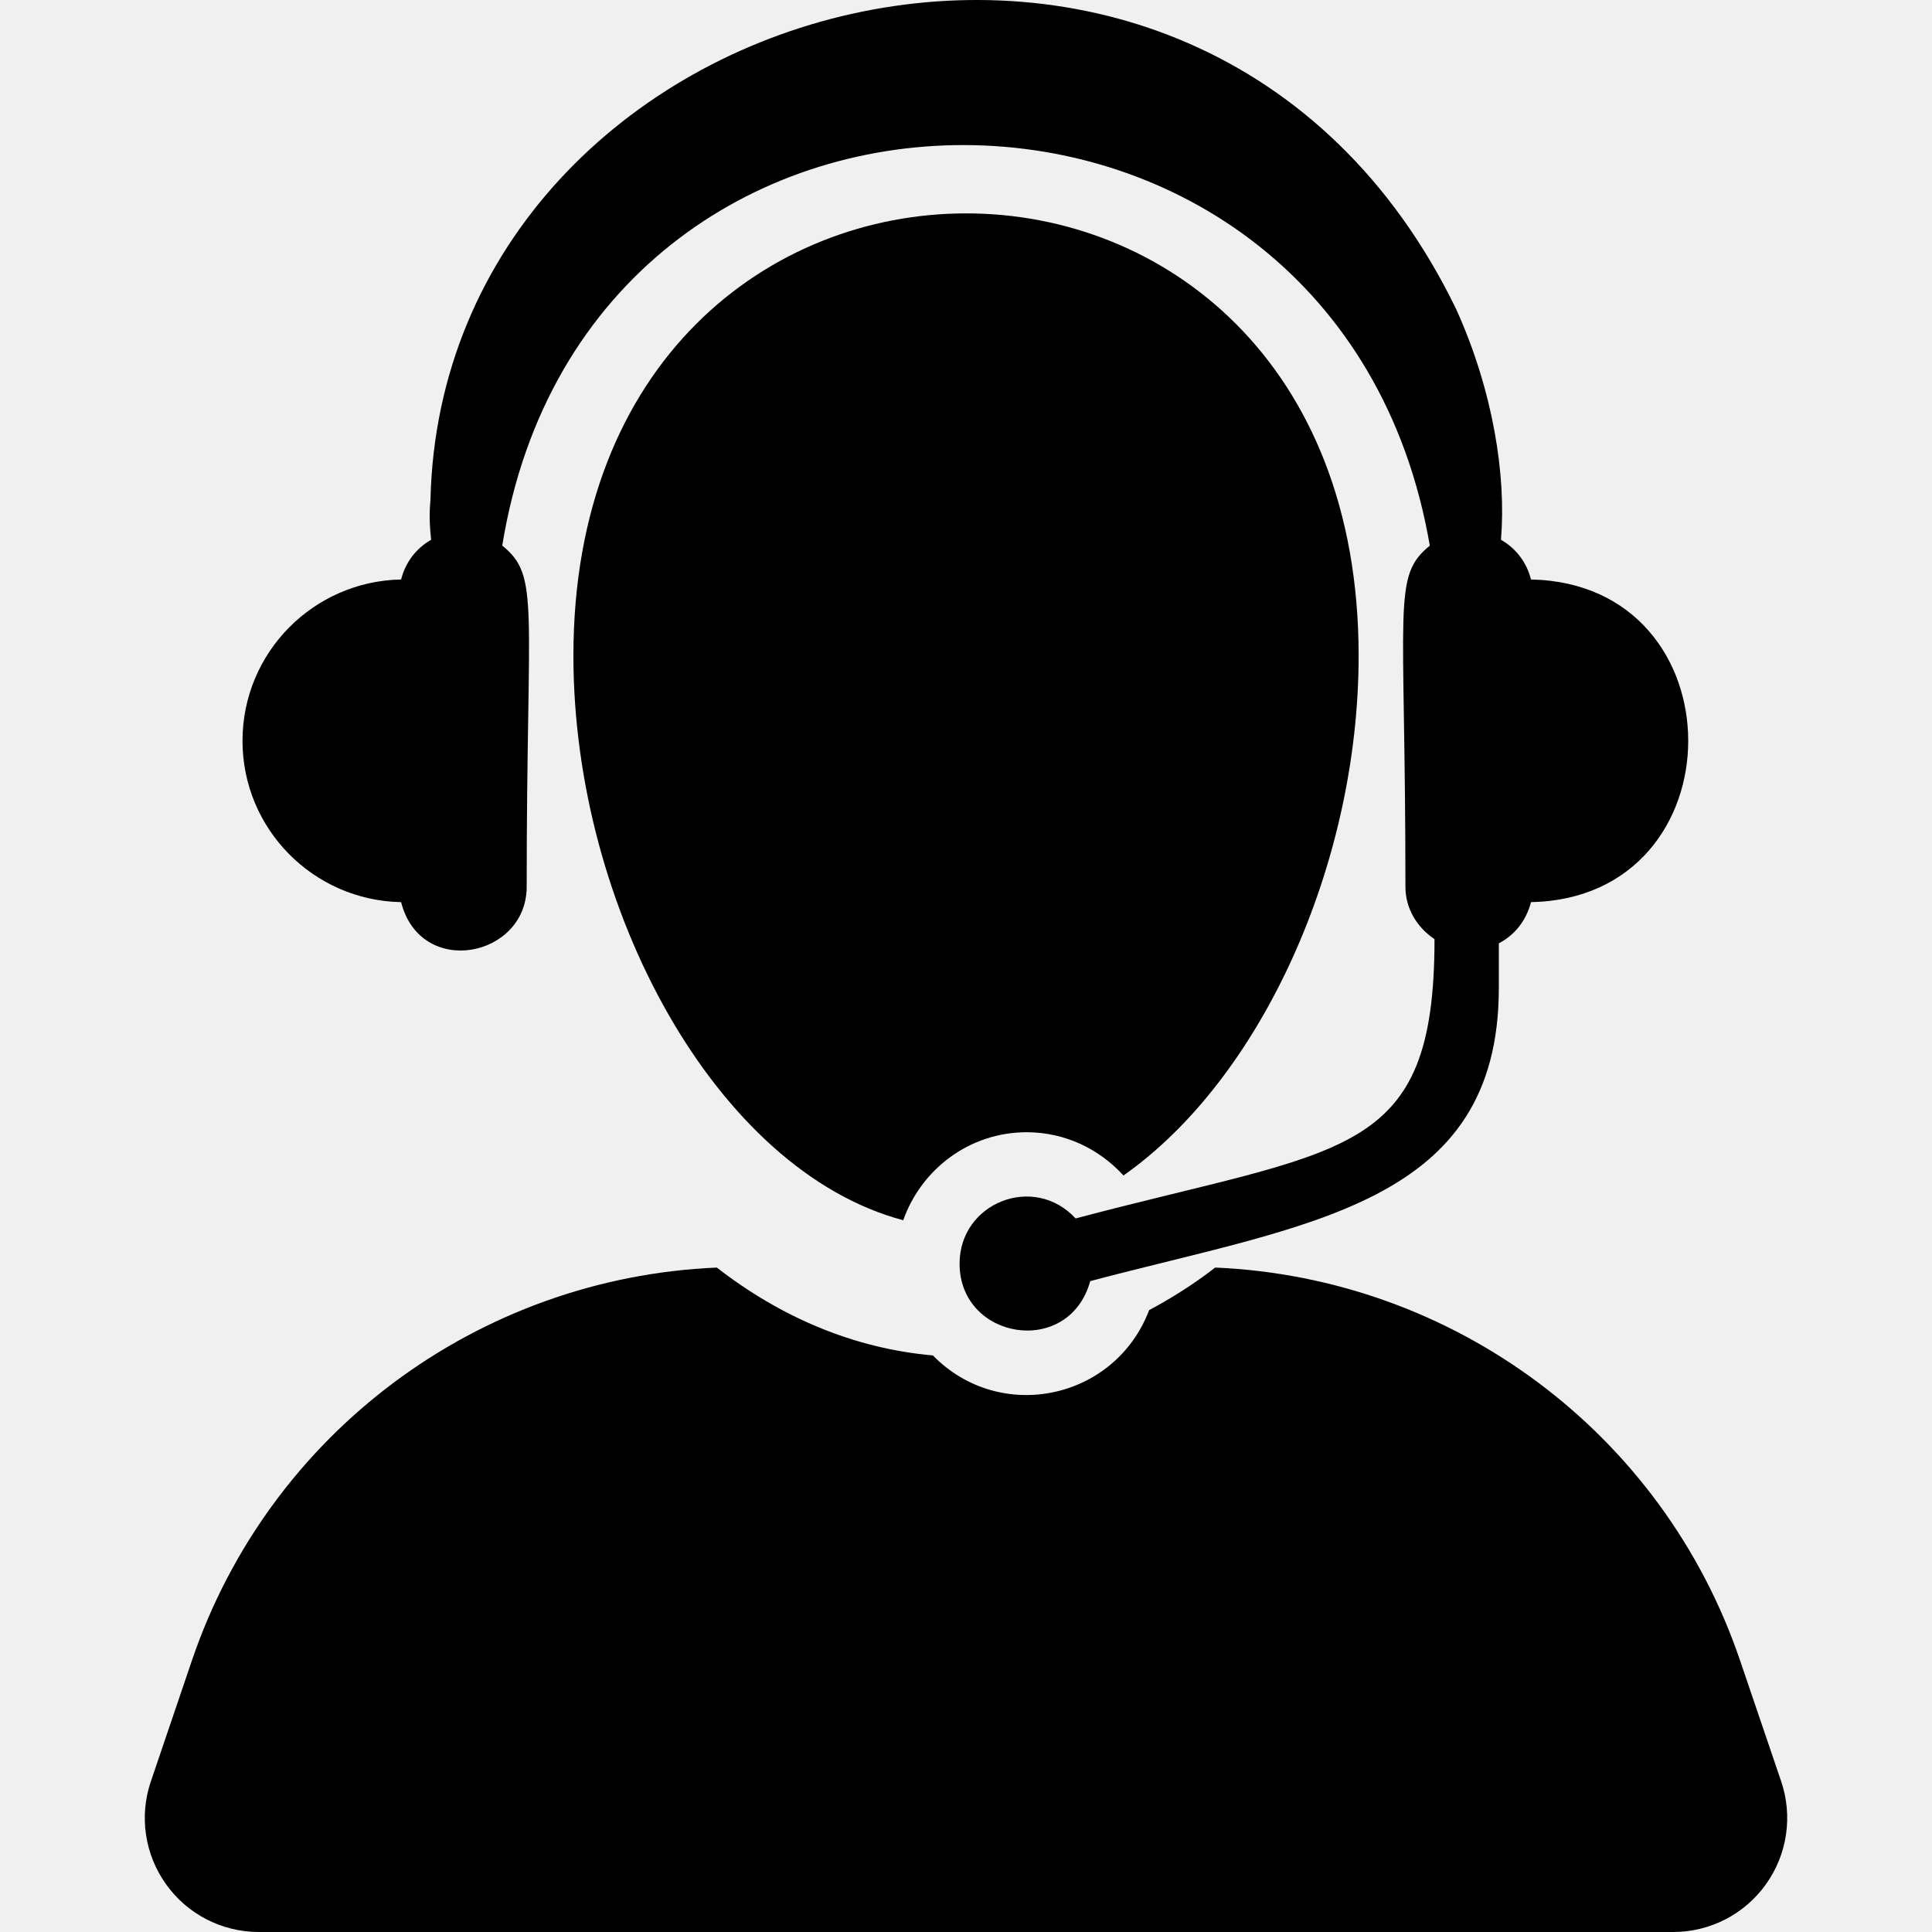
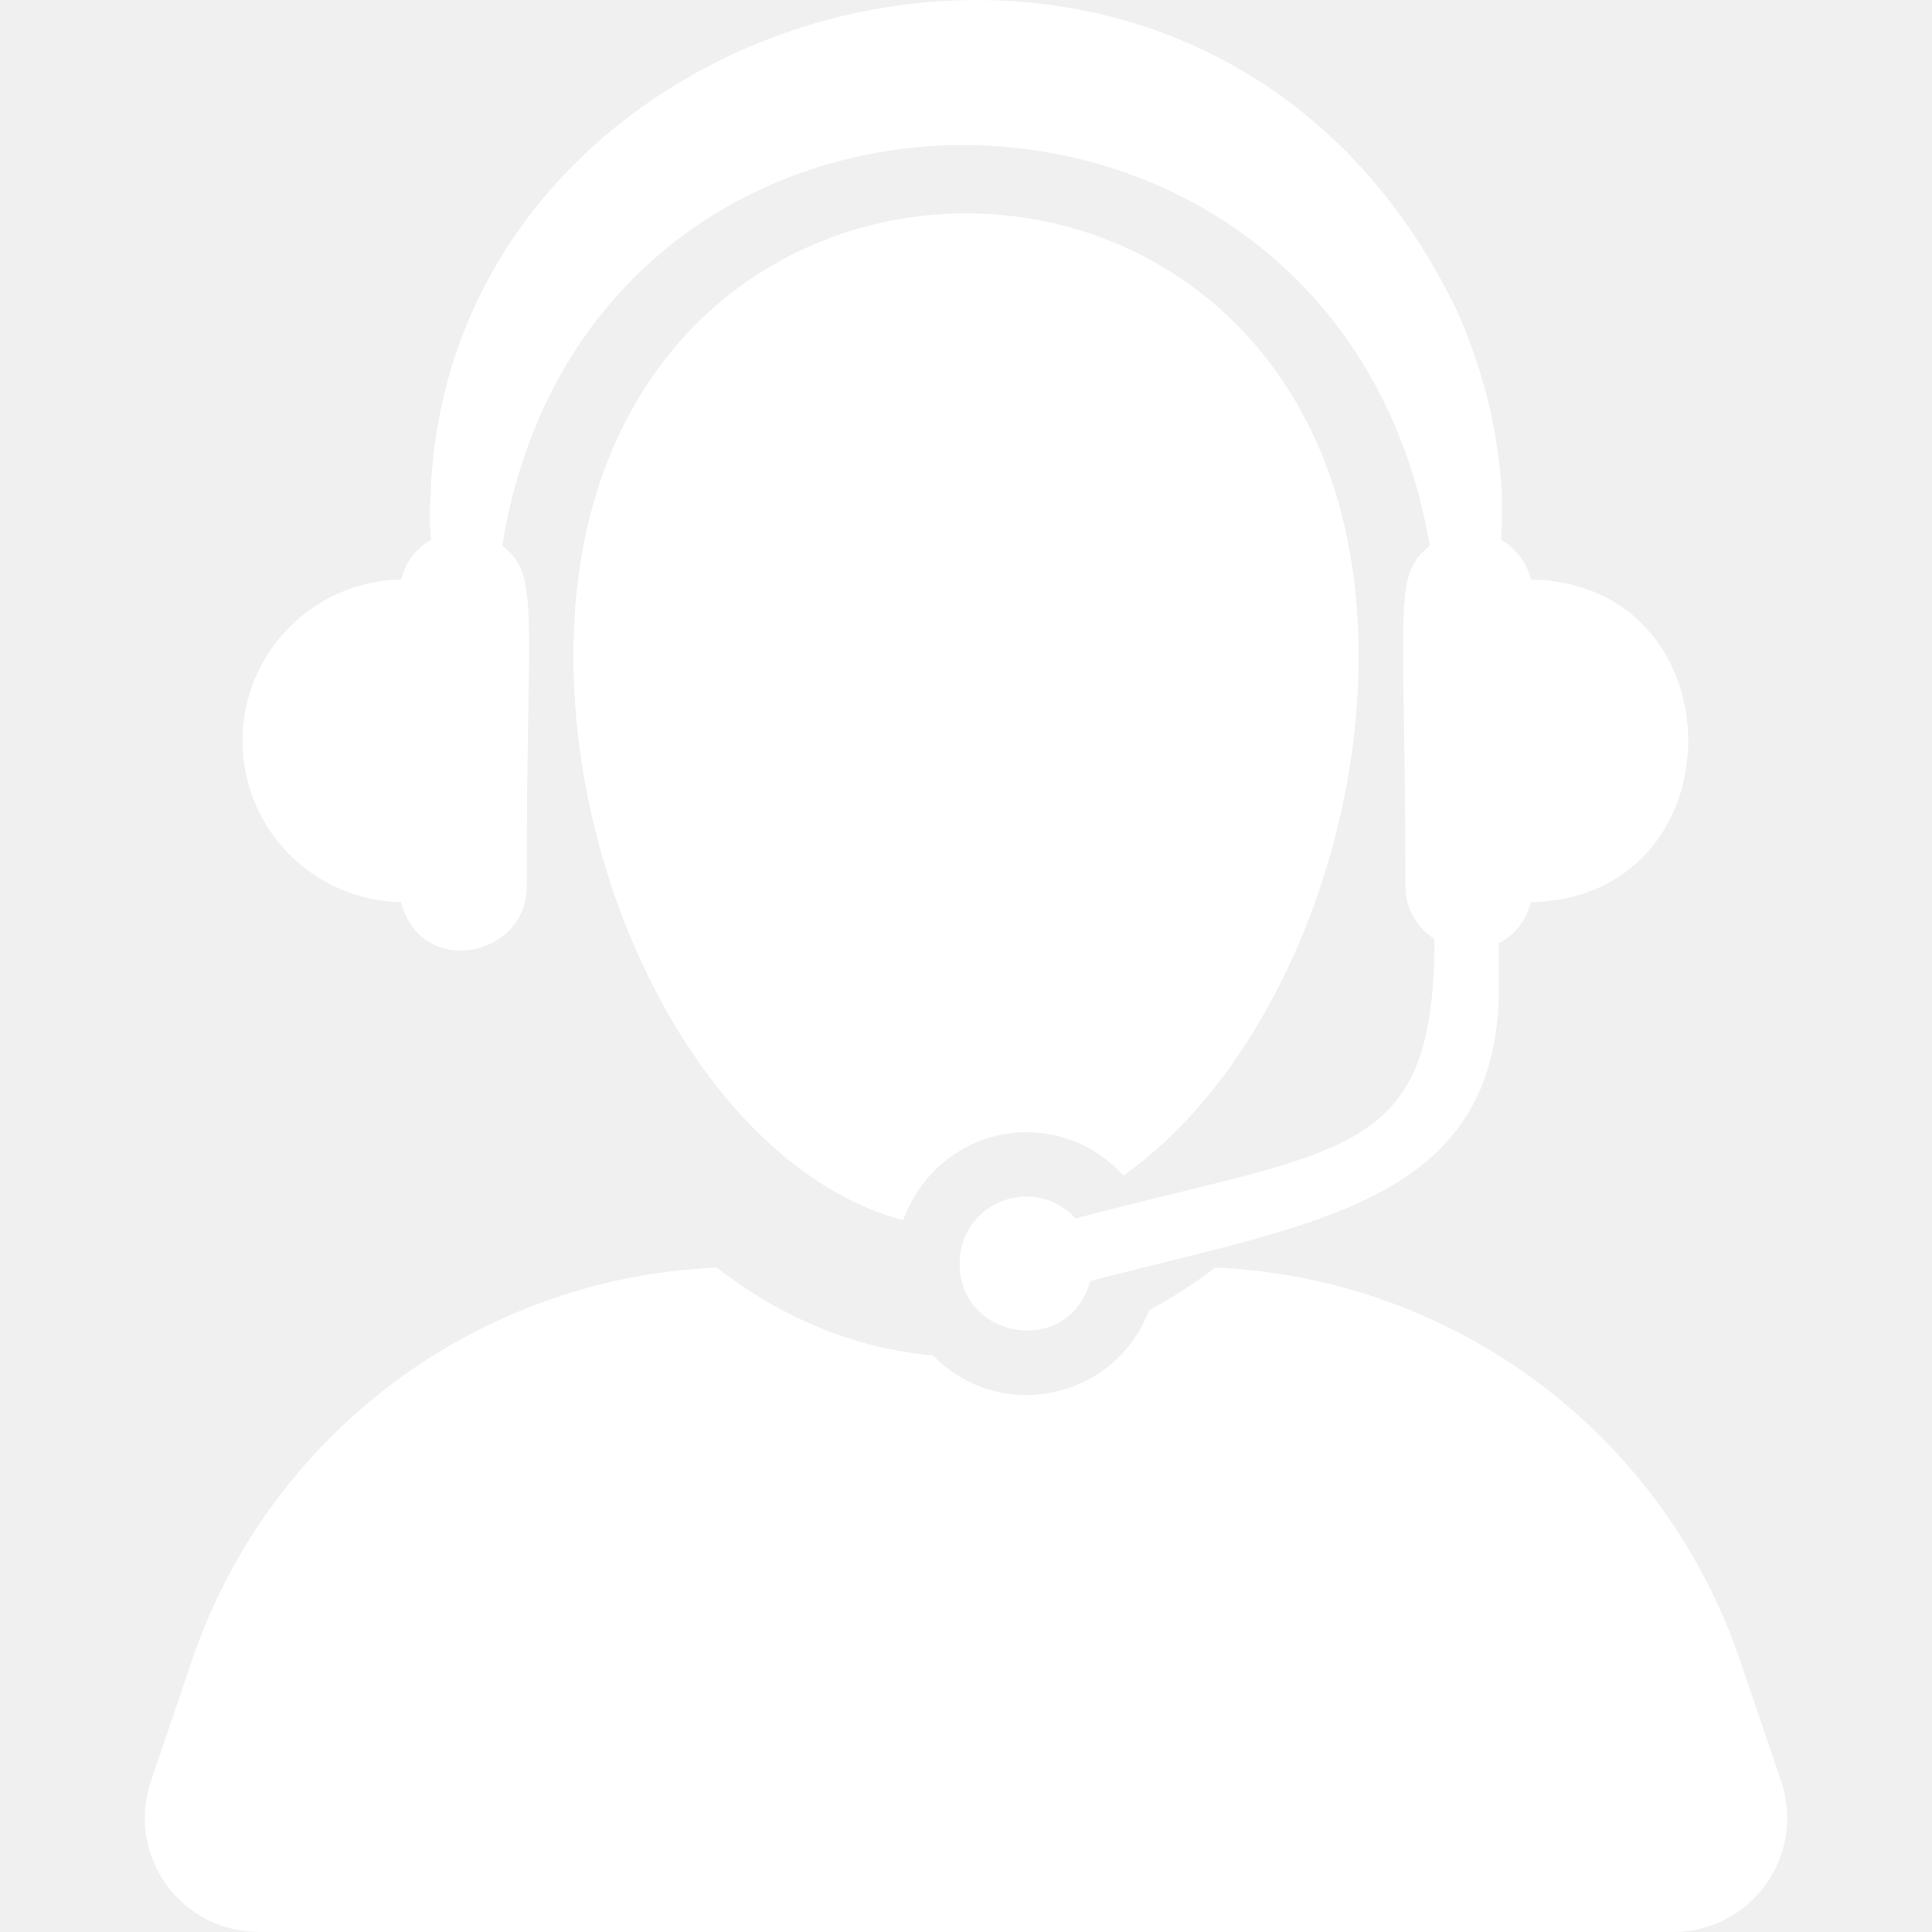
- <svg xmlns="http://www.w3.org/2000/svg" fill="#000000" height="800px" width="800px" version="1.1" id="Capa_1" viewBox="0 0 477.655 477.655" xml:space="preserve">
+ <svg xmlns="http://www.w3.org/2000/svg" fill="white" height="800px" width="800px" version="1.1" id="Capa_1" viewBox="0 0 477.655 477.655" xml:space="preserve">
  <g>
    <path d="M440.367,440.415l-10.173-29.91c-19.102-56.262-70.83-94.605-129.763-97.121c-5.187,4.03-10.655,7.493-16.322,10.521   c-8.449,22.185-36.836,28.195-53.468,11.205c-19.676-1.738-37.69-9.511-53.422-21.725c-58.933,2.508-110.647,40.851-129.763,97.121   L37.3,440.415c-2.936,8.603-1.522,18.084,3.774,25.469c5.279,7.391,13.821,11.771,22.906,11.771h349.693   c9.083,0,17.626-4.379,22.906-11.771C441.873,458.499,443.286,449.018,440.367,440.415z" />
    <path d="M277.758,290.619c34.212-24.047,58.141-77.151,58.141-128.491c0-145.907-194.133-145.752-194.133,0   c0,62.397,35.33,127.303,81.546,139.556c4.456-12.626,16.382-21.757,30.515-21.757C263.331,279.926,271.81,284.095,277.758,290.619   z" />
    <path d="M99.169,223.042c4.813,18.906,31.044,13.704,31.044-3.805c0-70.178,3.354-76.731-6.041-84.348   C145.679,2.361,330.946,3.355,353.495,134.904c-9.381,7.641-6.025,14.163-6.025,84.333c0,5.489,2.95,10.095,7.189,12.952   c0,54.594-22.145,51.402-88.736,69.052c-10.295-11.174-28.683-3.899-28.683,11.173c0,18.876,27.053,23.293,32.302,4.318   c53.762-14.256,101.018-18.752,101.018-72.484v-11.027c3.991-2.066,6.817-5.729,7.951-10.179c51.822-1.056,51.838-78.719,0-79.775   c-1.072-4.24-3.711-7.703-7.423-9.815c1.336-15.902-1.94-36.805-11.057-56.985C296.626-54.368,109.355-3.176,106.422,123.622   c-0.404,4.294-0.078,7.338,0.17,9.83c-3.712,2.112-6.351,5.575-7.423,9.815c-21.71,0.419-39.212,18.084-39.212,39.888   C59.957,204.958,77.459,222.622,99.169,223.042z" />
  </g>
</svg>
